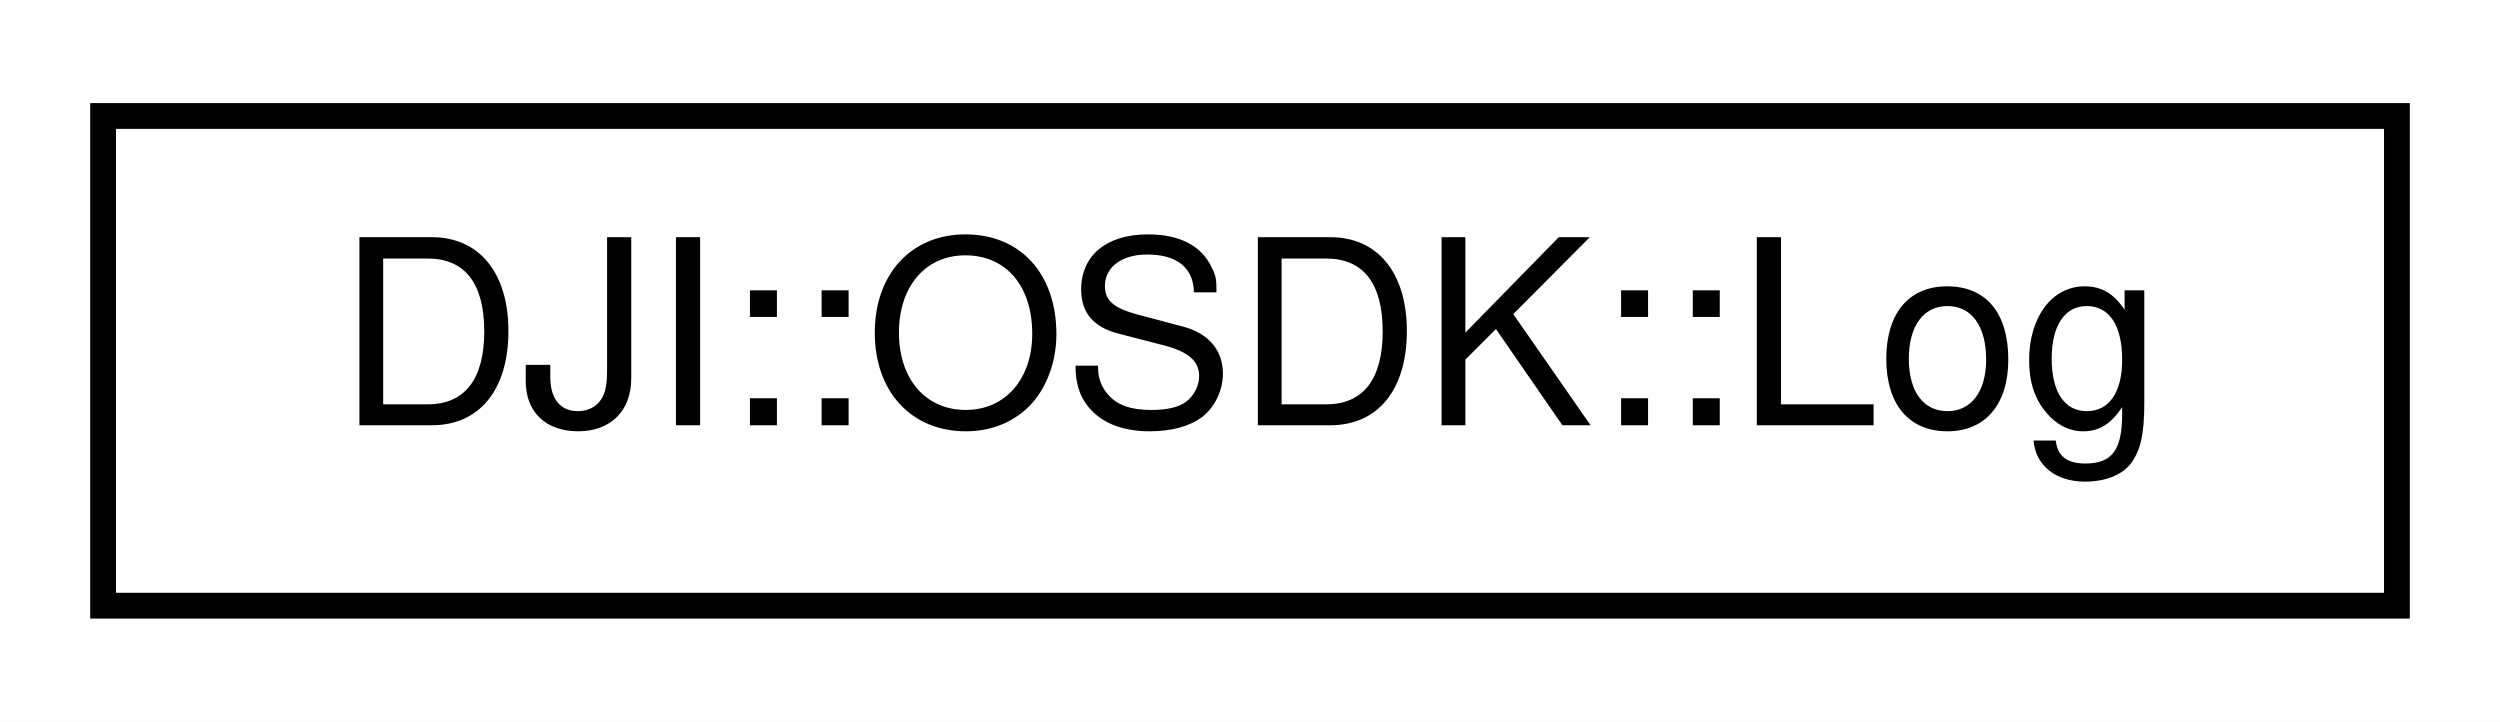
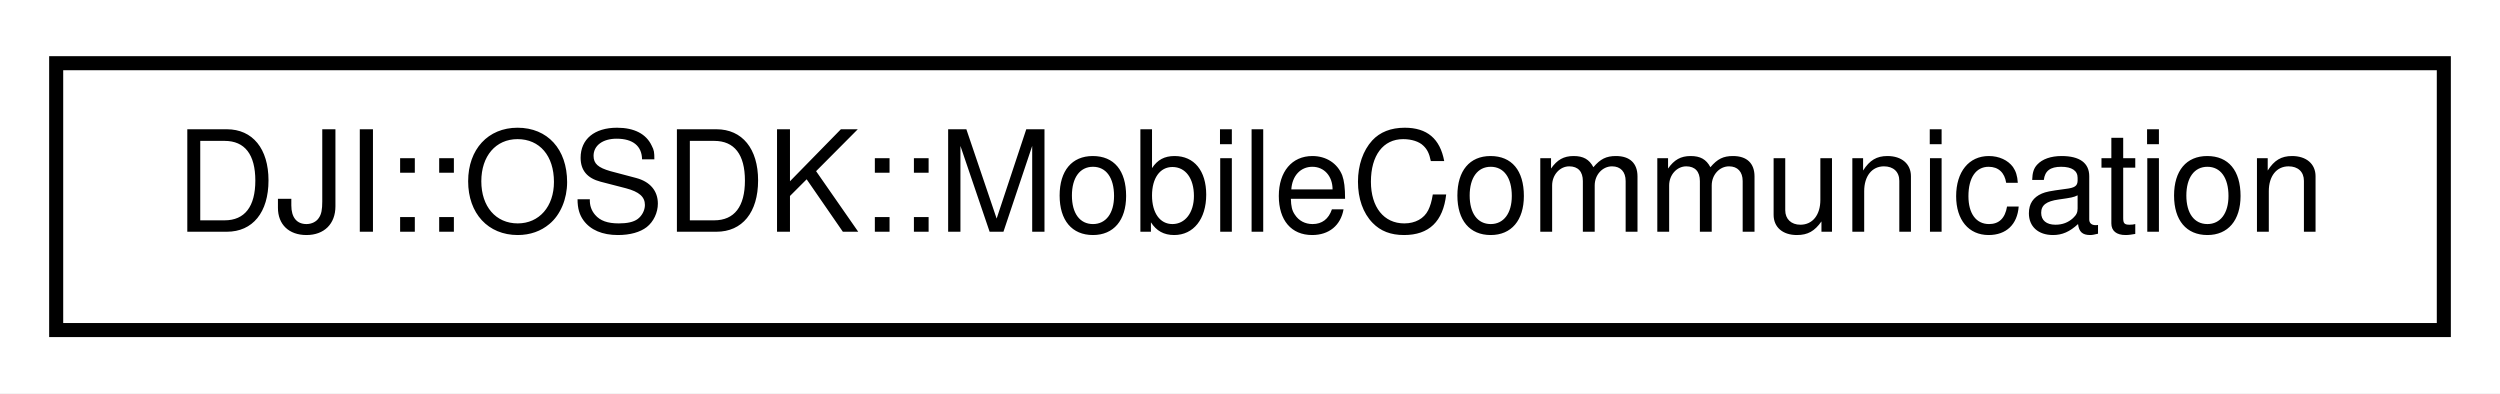
- <svg xmlns="http://www.w3.org/2000/svg" xmlns:xlink="http://www.w3.org/1999/xlink" width="97pt" height="28pt" viewBox="0.00 0.00 97.00 28.00">
+ <svg xmlns="http://www.w3.org/2000/svg" xmlns:xlink="http://www.w3.org/1999/xlink" width="178pt" height="28pt" viewBox="0.00 0.00 178.00 28.00">
  <g id="graph0" class="graph" transform="scale(1 1) rotate(0) translate(4 24)">
-     <polygon fill="white" stroke="none" points="-4,4 -4,-24 93,-24 93,4 -4,4" />
+     <polygon fill="white" stroke="none" points="-4,4 -4,-24 174,-24 174,4 -4,4" />
    <g id="node1" class="node">
      <g id="a_node1">
-         <a xlink:href="classDJI_1_1OSDK_1_1Log.html" target="_top" xlink:title="Logger for DJI OSDK supporting different logging channels. ">
-           <polygon fill="white" stroke="black" points="-7.10543e-15,-0.5 -7.10543e-15,-19.5 89,-19.5 89,-0.5 -7.10543e-15,-0.5" />
-           <text text-anchor="middle" x="44.5" y="-7.5" font-family="Helvetica,sans-Serif" font-size="10.00">DJI::OSDK::Log</text>
+         <a xlink:href="classDJI_1_1OSDK_1_1MobileCommunication.html" target="_top" xlink:title="APIs for Mobile-Onboard SDK Communication. ">
+           <polygon fill="white" stroke="black" points="0,-0.5 0,-19.5 170,-19.5 170,-0.5 0,-0.5" />
+           <text text-anchor="middle" x="85" y="-7.5" font-family="Helvetica,sans-Serif" font-size="10.00">DJI::OSDK::MobileCommunication</text>
        </a>
      </g>
    </g>
  </g>
</svg>
